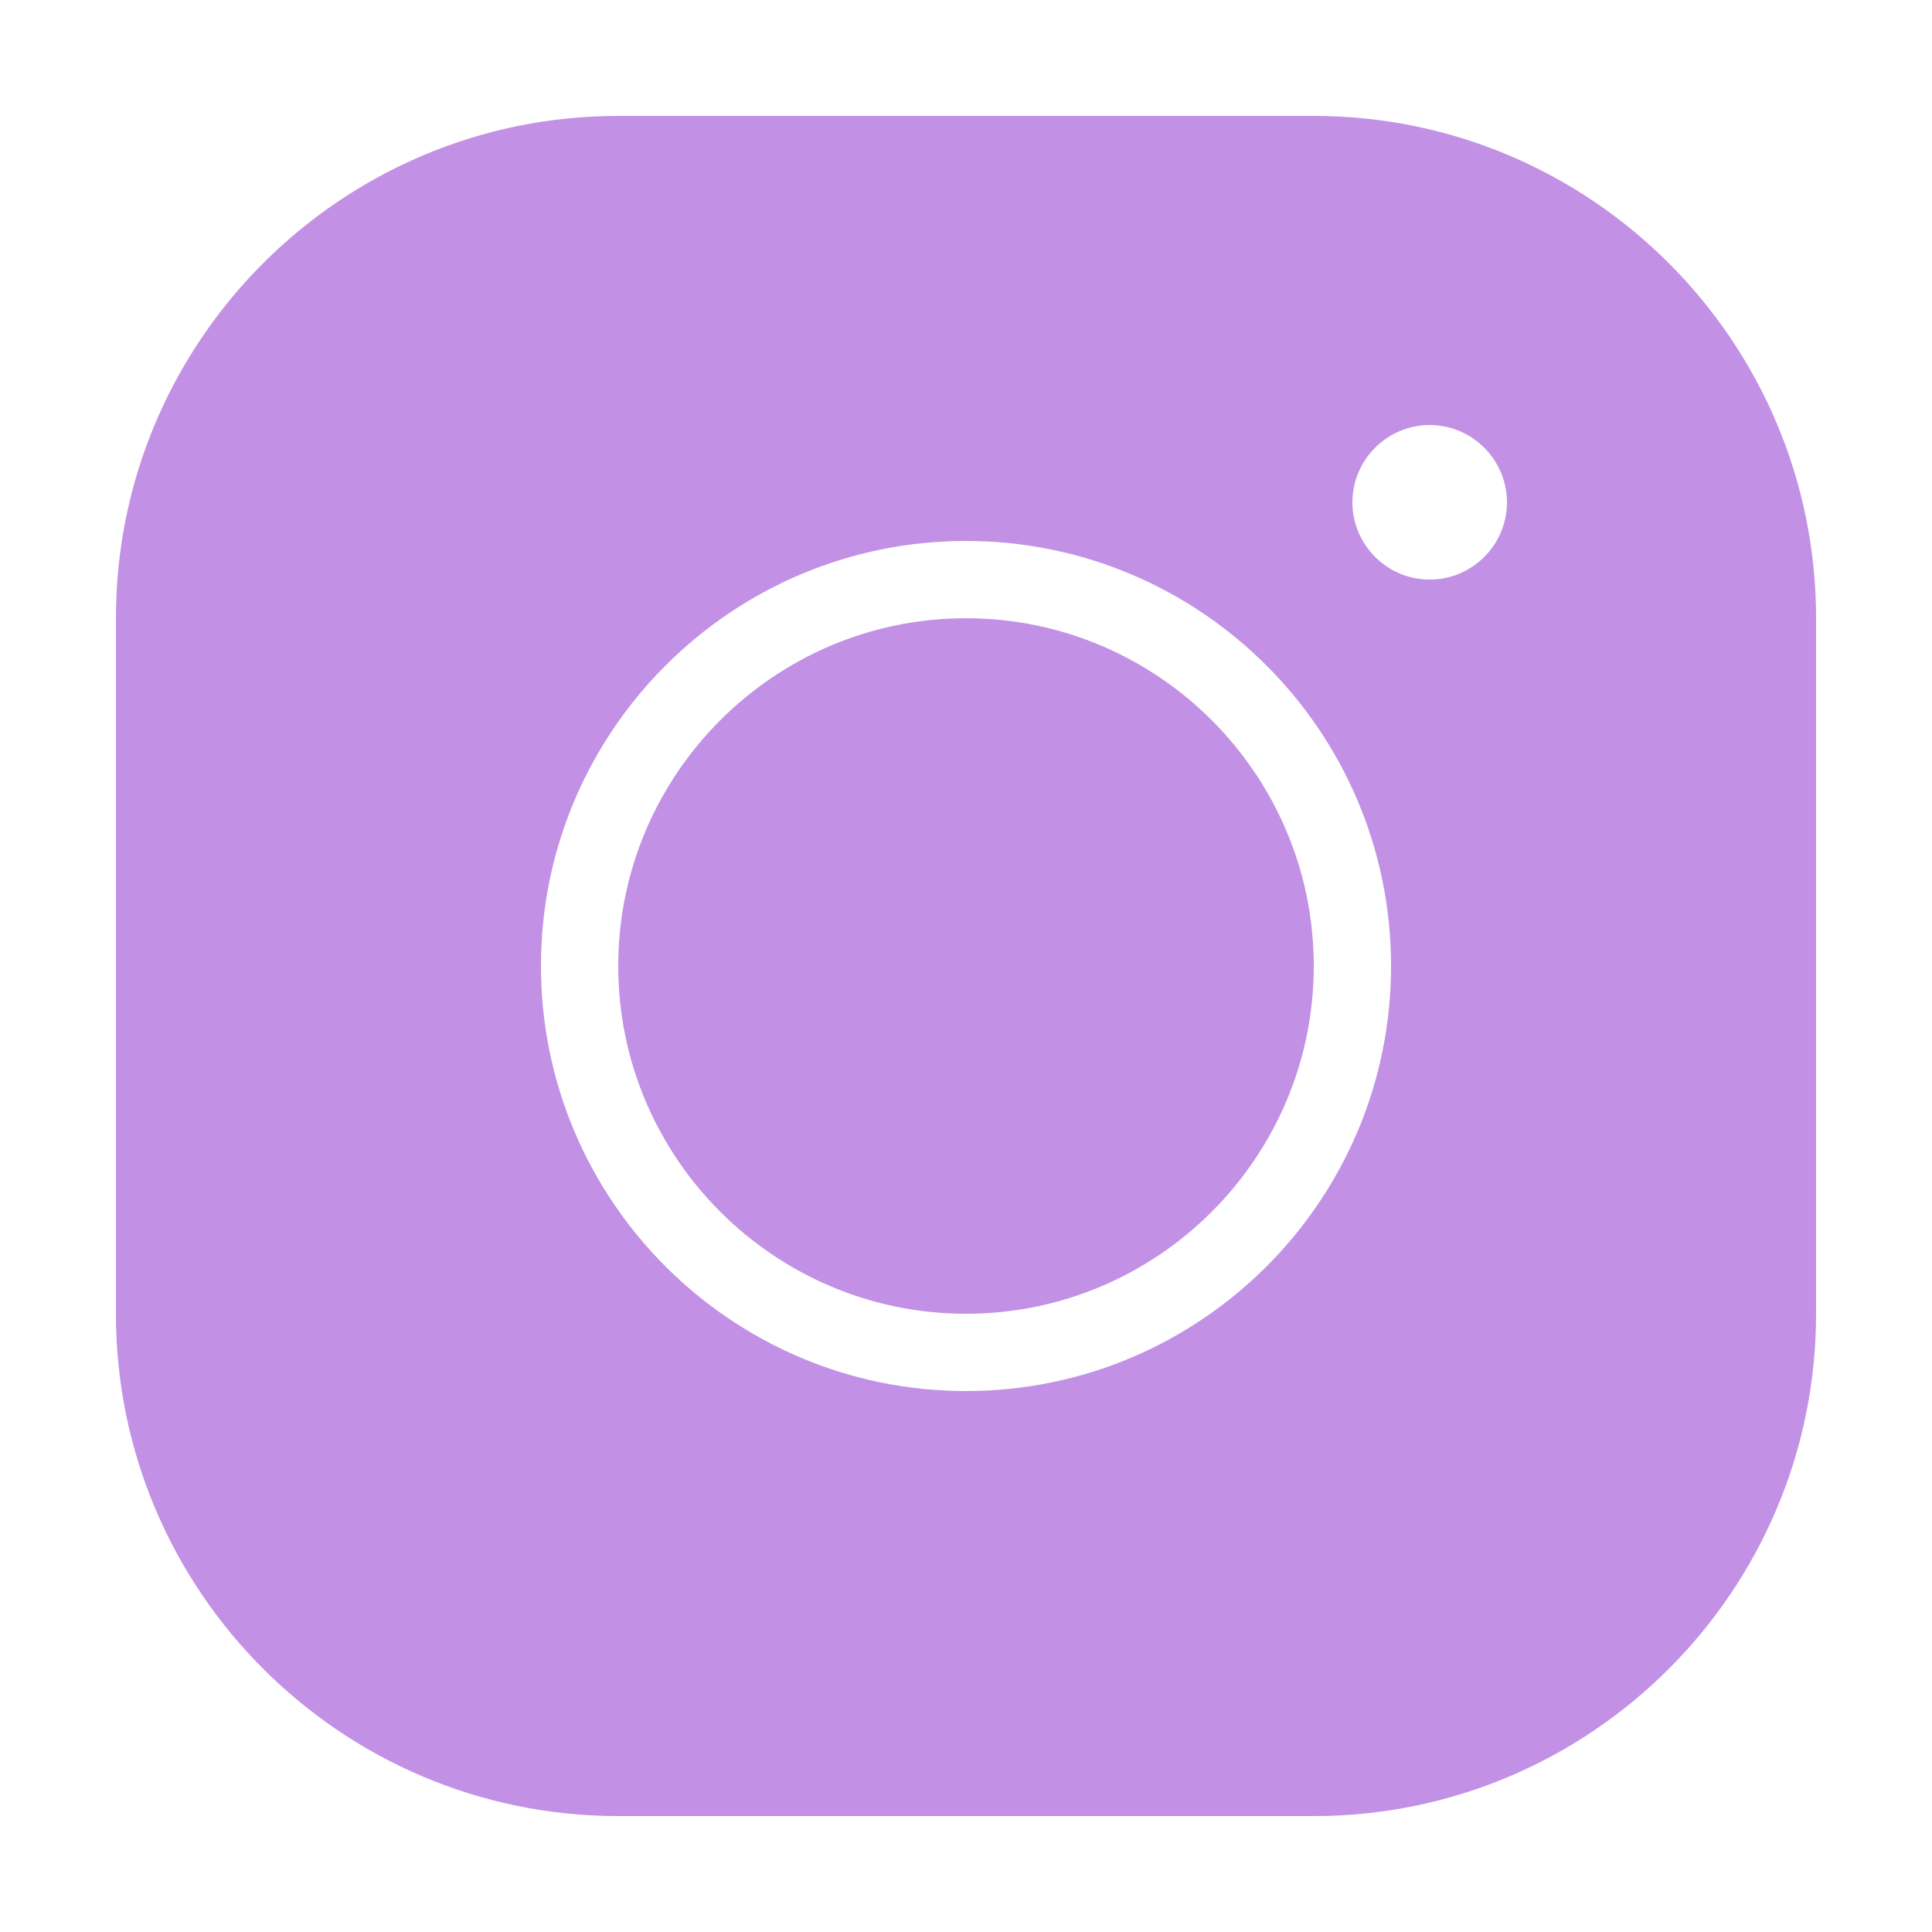
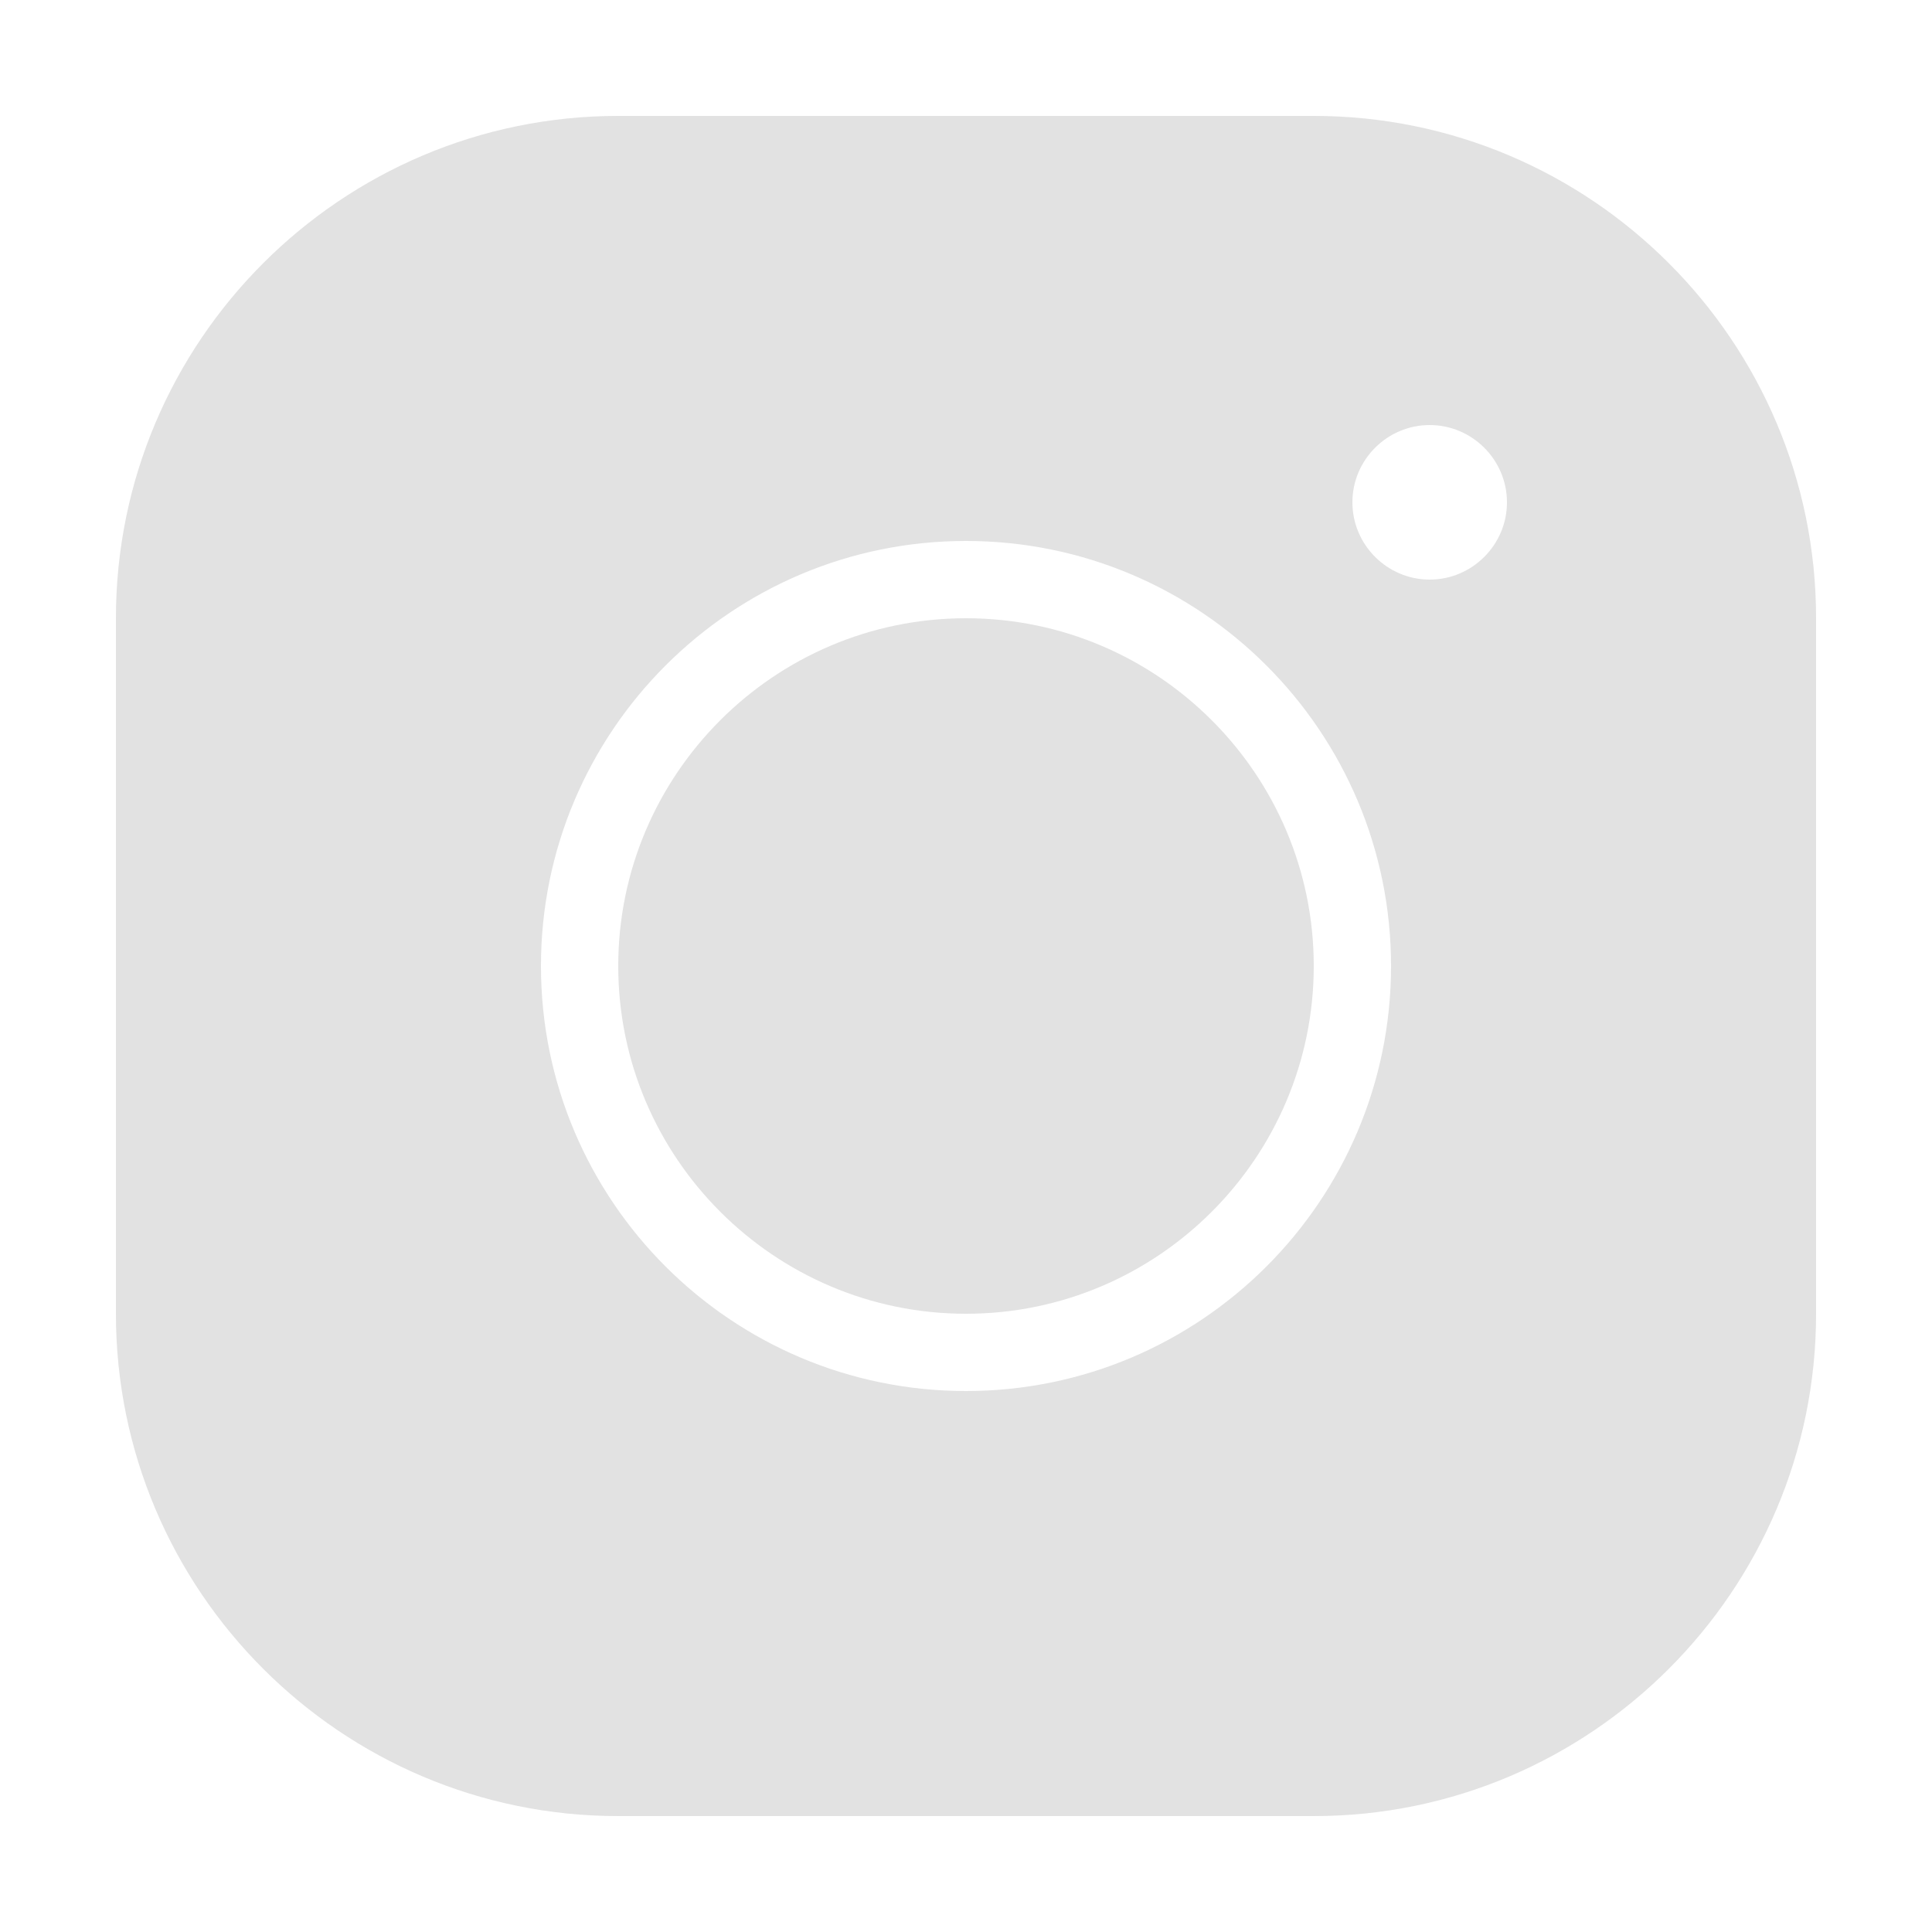
- <svg xmlns="http://www.w3.org/2000/svg" viewBox="0 0 50 50" width="50px" height="50px">
-   <path d="M 16 3 C 8.83 3 3 8.83 3 16 L 3 34 C 3 41.17 8.83 47 16 47 L 34 47 C 41.17 47 47 41.17 47 34 L 47 16 C 47 8.83 41.17 3 34 3 L 16 3 z M 37 11 C 38.1 11 39 11.9 39 13 C 39 14.1 38.1 15 37 15 C 35.9 15 35 14.1 35 13 C 35 11.9 35.9 11 37 11 z M 25 14 C 31.07 14 36 18.93 36 25 C 36 31.07 31.07 36 25 36 C 18.93 36 14 31.07 14 25 C 14 18.93 18.93 14 25 14 z M 25 16 C 20.04 16 16 20.04 16 25 C 16 29.96 20.04 34 25 34 C 29.96 34 34 29.96 34 25 C 34 20.04 29.96 16 25 16 z" fill="rgb(194, 145, 229)" />
+ <svg xmlns="http://www.w3.org/2000/svg" viewBox="0,0,256,256" width="50px" height="50px">
+   <g fill-opacity="0.867" fill="#dddddd" fill-rule="nonzero" stroke="none" stroke-width="1" stroke-linecap="butt" stroke-linejoin="miter" stroke-miterlimit="10" stroke-dasharray="" stroke-dashoffset="0" font-family="none" font-weight="none" font-size="none" text-anchor="none" style="mix-blend-mode: normal">
+     <g transform="scale(5.12,5.12)">
+       <path d="M16,3c-7.17,0 -13,5.83 -13,13v18c0,7.17 5.83,13 13,13h18c7.17,0 13,-5.83 13,-13v-18c0,-7.17 -5.83,-13 -13,-13zM37,11c1.1,0 2,0.9 2,2c0,1.1 -0.9,2 -2,2c-1.1,0 -2,-0.9 -2,-2c0,-1.1 0.9,-2 2,-2zM25,14c6.07,0 11,4.93 11,11c0,6.07 -4.93,11 -11,11c-6.07,0 -11,-4.93 -11,-11c0,-6.07 4.93,-11 11,-11zM25,16c-4.96,0 -9,4.04 -9,9c0,4.96 4.04,9 9,9c4.96,0 9,-4.04 9,-9c0,-4.96 -4.04,-9 -9,-9z" />
+     </g>
+   </g>
</svg>
